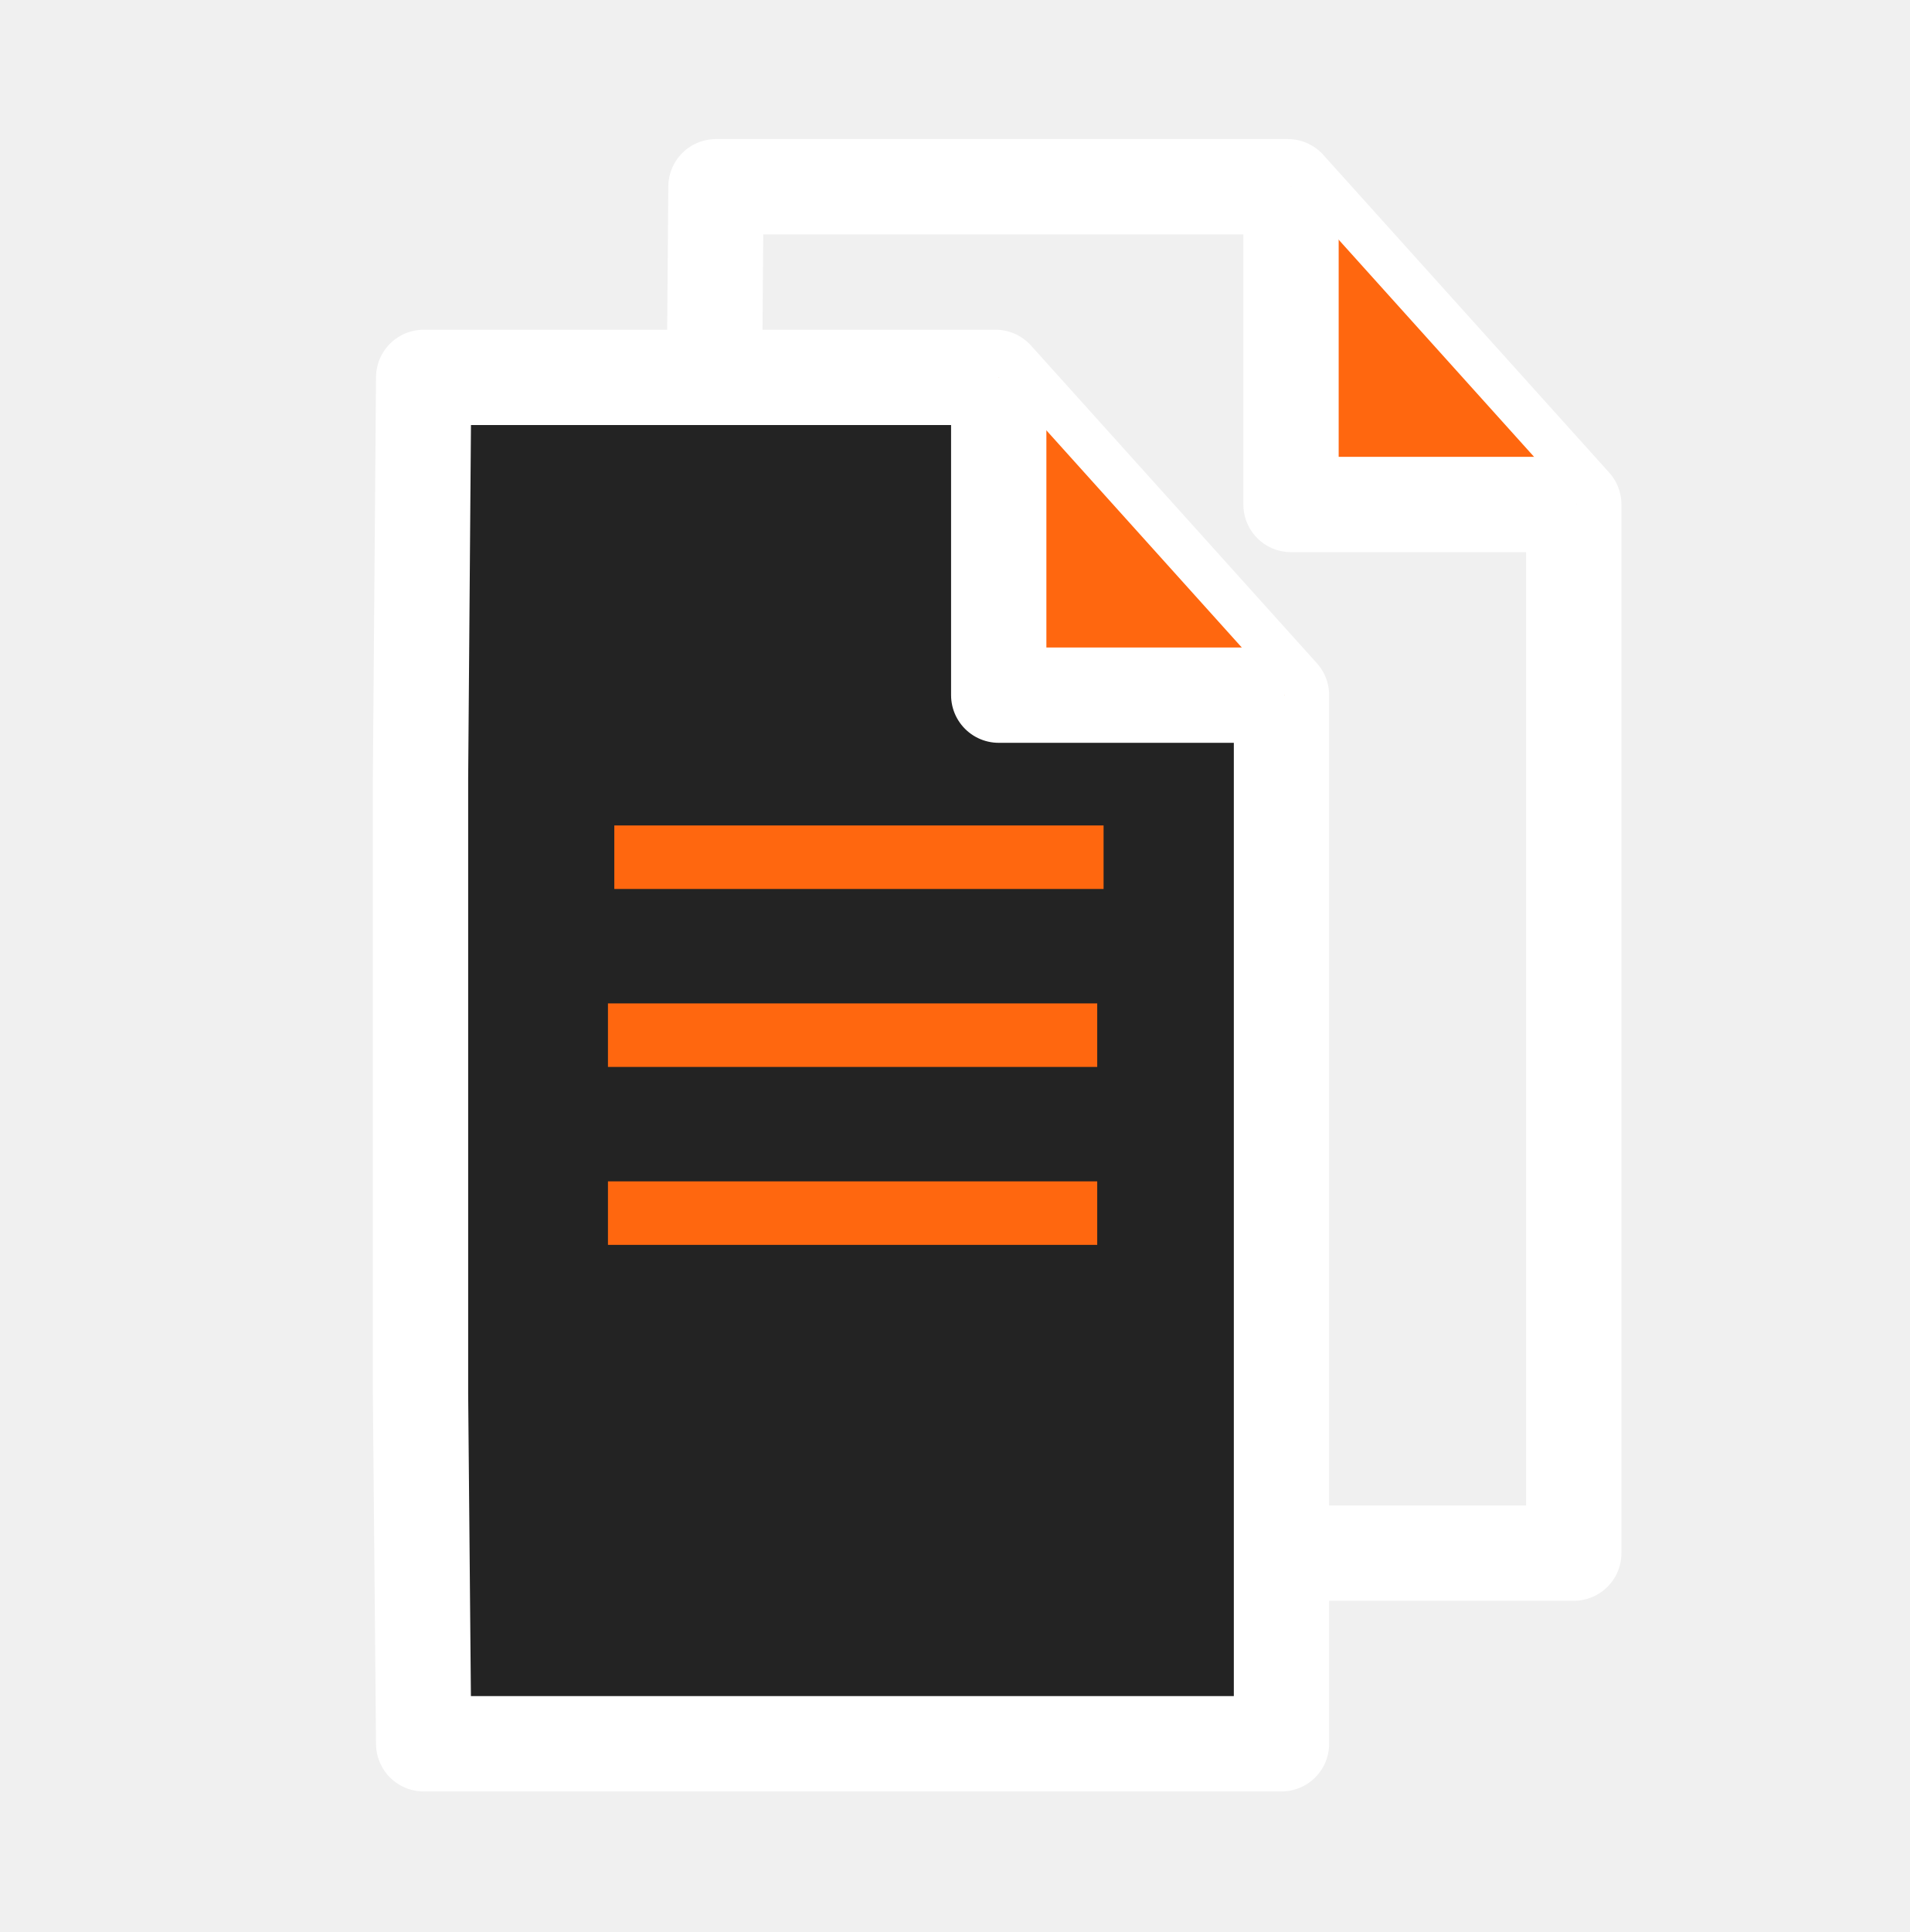
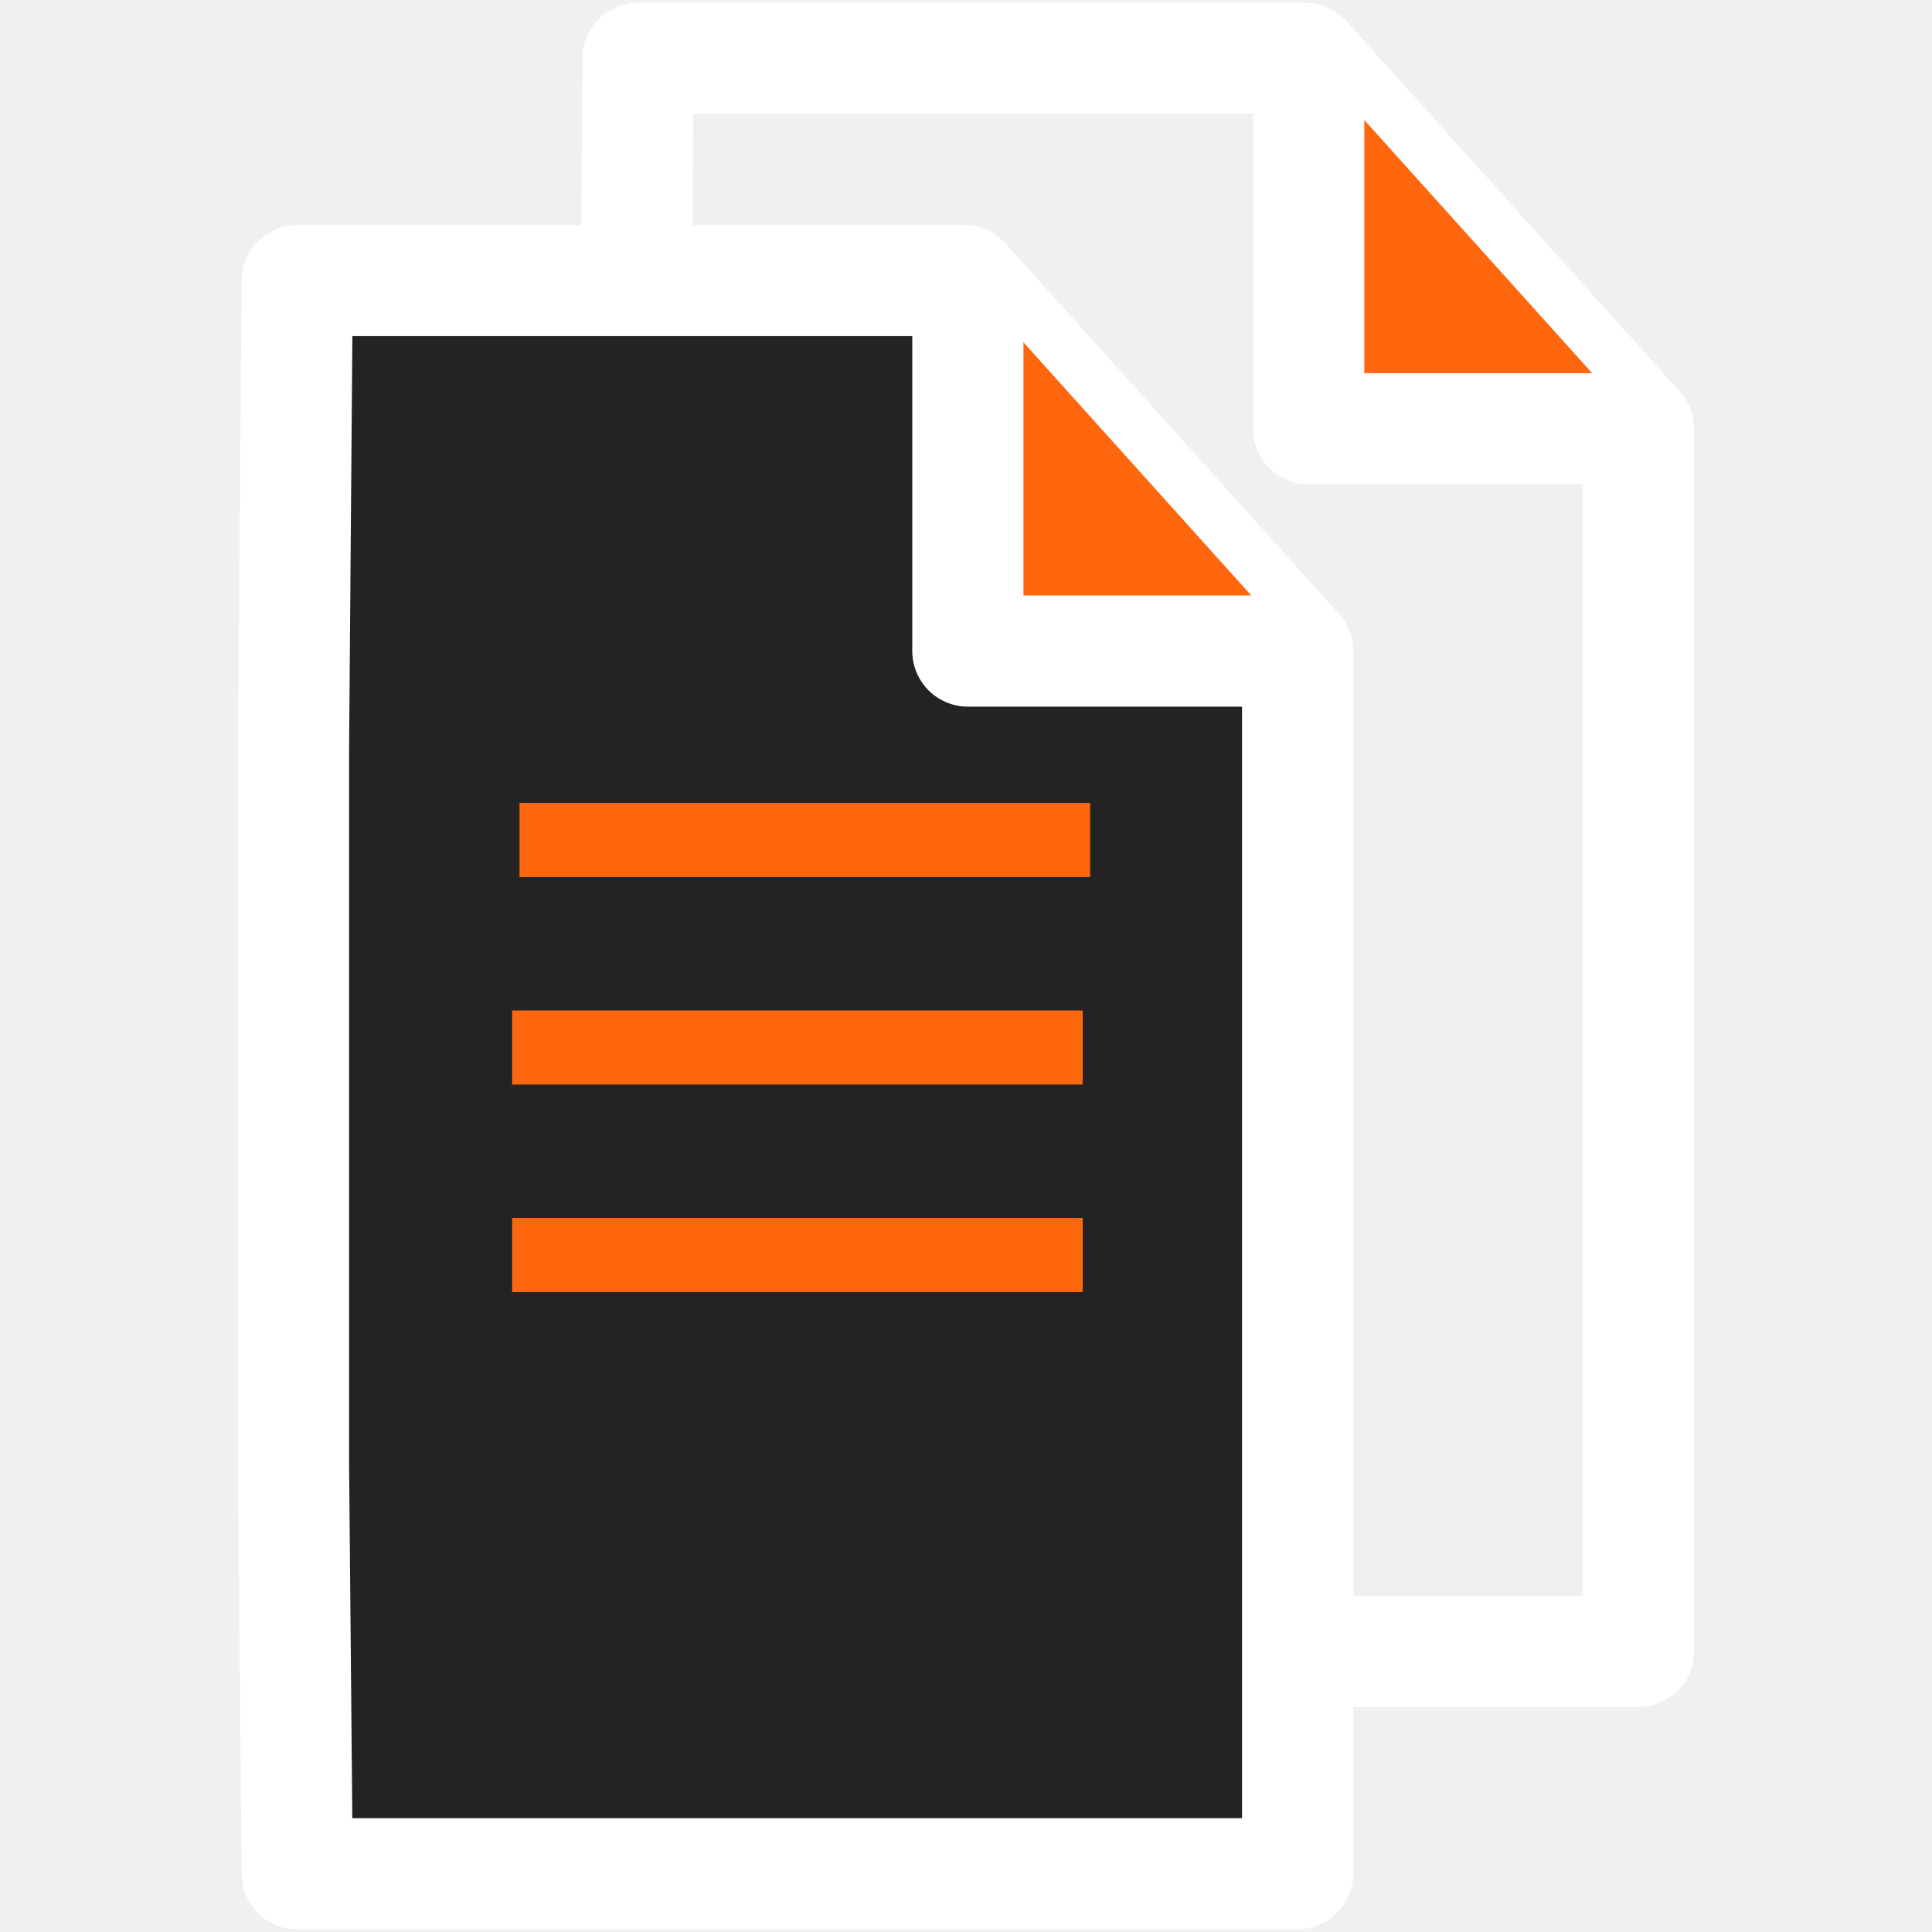
- <svg xmlns="http://www.w3.org/2000/svg" version="1.1" id="svg4160" x="0px" y="0px" viewBox="0 0 60.1 60.8" style="enable-background:new 0 0 60.1 60.8;" xml:space="preserve">
-   <style type="text/css">
+ <svg xmlns="http://www.w3.org/2000/svg" version="1.1" id="svg4160" x="0px" y="0px" viewBox="0 0 64 64" xml:space="preserve" width="64" height="64">
+   <defs id="defs16" />
+   <style type="text/css" id="style2">
	.st0{fill:none;stroke:#FFFFFF;stroke-width:3;stroke-linejoin:round;}
	.st1{fill-rule:evenodd;clip-rule:evenodd;fill:#ff670f;stroke:#FFFFFF;stroke-width:3;stroke-linejoin:round;}
	.st2{fill-rule:evenodd;clip-rule:evenodd;fill:#232323;stroke:#FFFFFF;stroke-width:3;stroke-linejoin:round;}
	.st3{fill:none;stroke:#ff670f;stroke-width:2;stroke-linejoin:round;}
</style>
-   <g id="layer10" transform="translate(-3.532845,2.263642)">
-     <g id="g33" transform="translate(-5.3312,-8.887118)">
-       <path id="path6010" class="st0" d="M31.3,25.1l0.1-12.6h18l9,10    v33h-27l-0.1-9" />
-       <path id="path6012" class="st1" d="M49.5,12.5v10h9" />
-       <path id="path6010-6" class="st2" d="M22.1,31.1l0.1-12.6h18    l9,10v33h-27l-0.1-11V31.1z" />
-       <path id="path6012-9" class="st1" d="M40.3,18.5v10h9" />
-       <path id="path4253" class="st3" d="M28.2,33.6h15.4" />
-       <path id="path4253-0" class="st3" d="M28,39.2h15.4" />
-       <path id="path4253-7" class="st3" d="M28,44.8h15.4" />
+   <g id="layer10" transform="translate(-3.532845,5.463643)">
+     <g id="g33" transform="matrix(1.227366,0,0,1.227366,-13.86862,-18.87617)">
+       <path id="path6010" class="st0" d="m 31.3,25.1 0.1,-12.6 h 18 l 9,10 v 33 h -27 l -0.1,-9" style="fill:none;stroke:#ffffff;stroke-width:3;stroke-linejoin:round" />
+       <path id="path6012" class="st1" d="m 49.5,12.5 v 10 h 9" style="clip-rule:evenodd;fill:#ff670f;fill-rule:evenodd;stroke:#ffffff;stroke-width:3;stroke-linejoin:round" />
+       <path id="path6010-6" class="st2" d="m 22.1,31.1 0.1,-12.6 h 18 l 9,10 v 33 h -27 l -0.1,-11 z" style="clip-rule:evenodd;fill:#232323;fill-rule:evenodd;stroke:#ffffff;stroke-width:3;stroke-linejoin:round" />
+       <path id="path6012-9" class="st1" d="m 40.3,18.5 v 10 h 9" style="clip-rule:evenodd;fill:#ff670f;fill-rule:evenodd;stroke:#ffffff;stroke-width:3;stroke-linejoin:round" />
+       <path id="path4253" class="st3" d="M 28.2,33.6 H 43.6" style="fill:none;stroke:#ff670f;stroke-width:2;stroke-linejoin:round" />
+       <path id="path4253-0" class="st3" d="M 28,39.2 H 43.4" style="fill:none;stroke:#ff670f;stroke-width:2;stroke-linejoin:round" />
+       <path id="path4253-7" class="st3" d="M 28,44.8 H 43.4" style="fill:none;stroke:#ff670f;stroke-width:2;stroke-linejoin:round" />
    </g>
  </g>
</svg>
